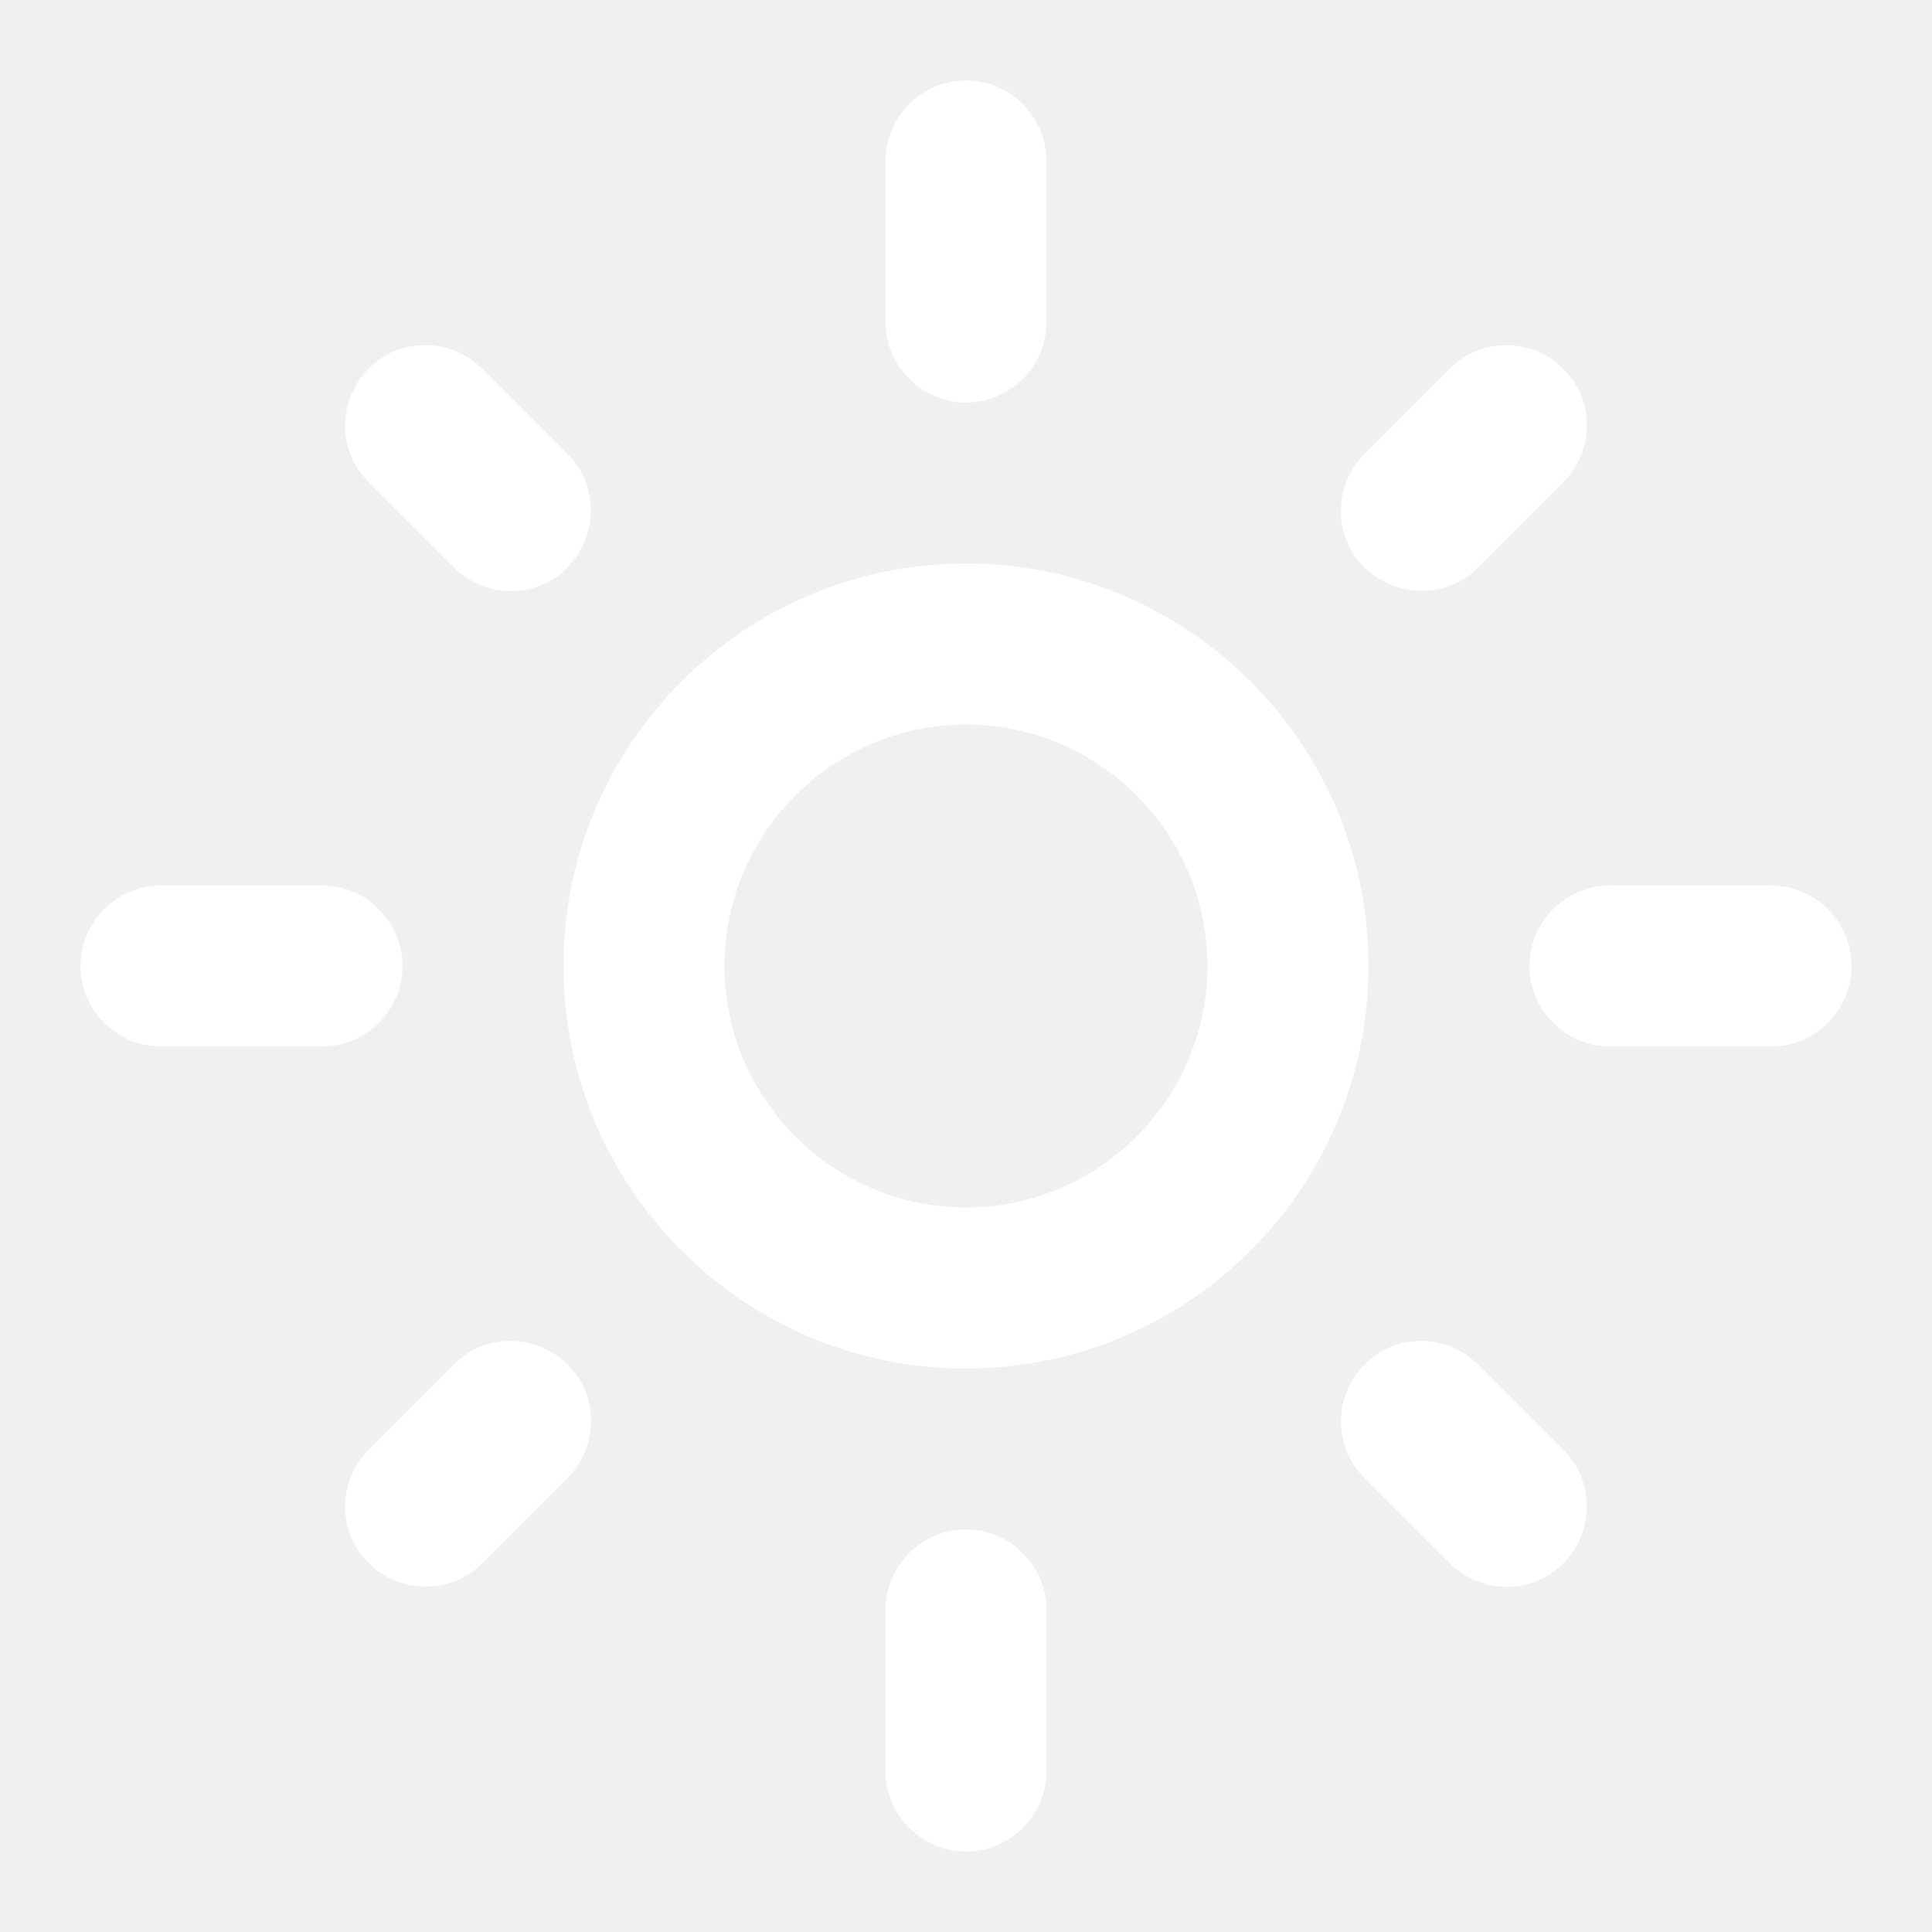
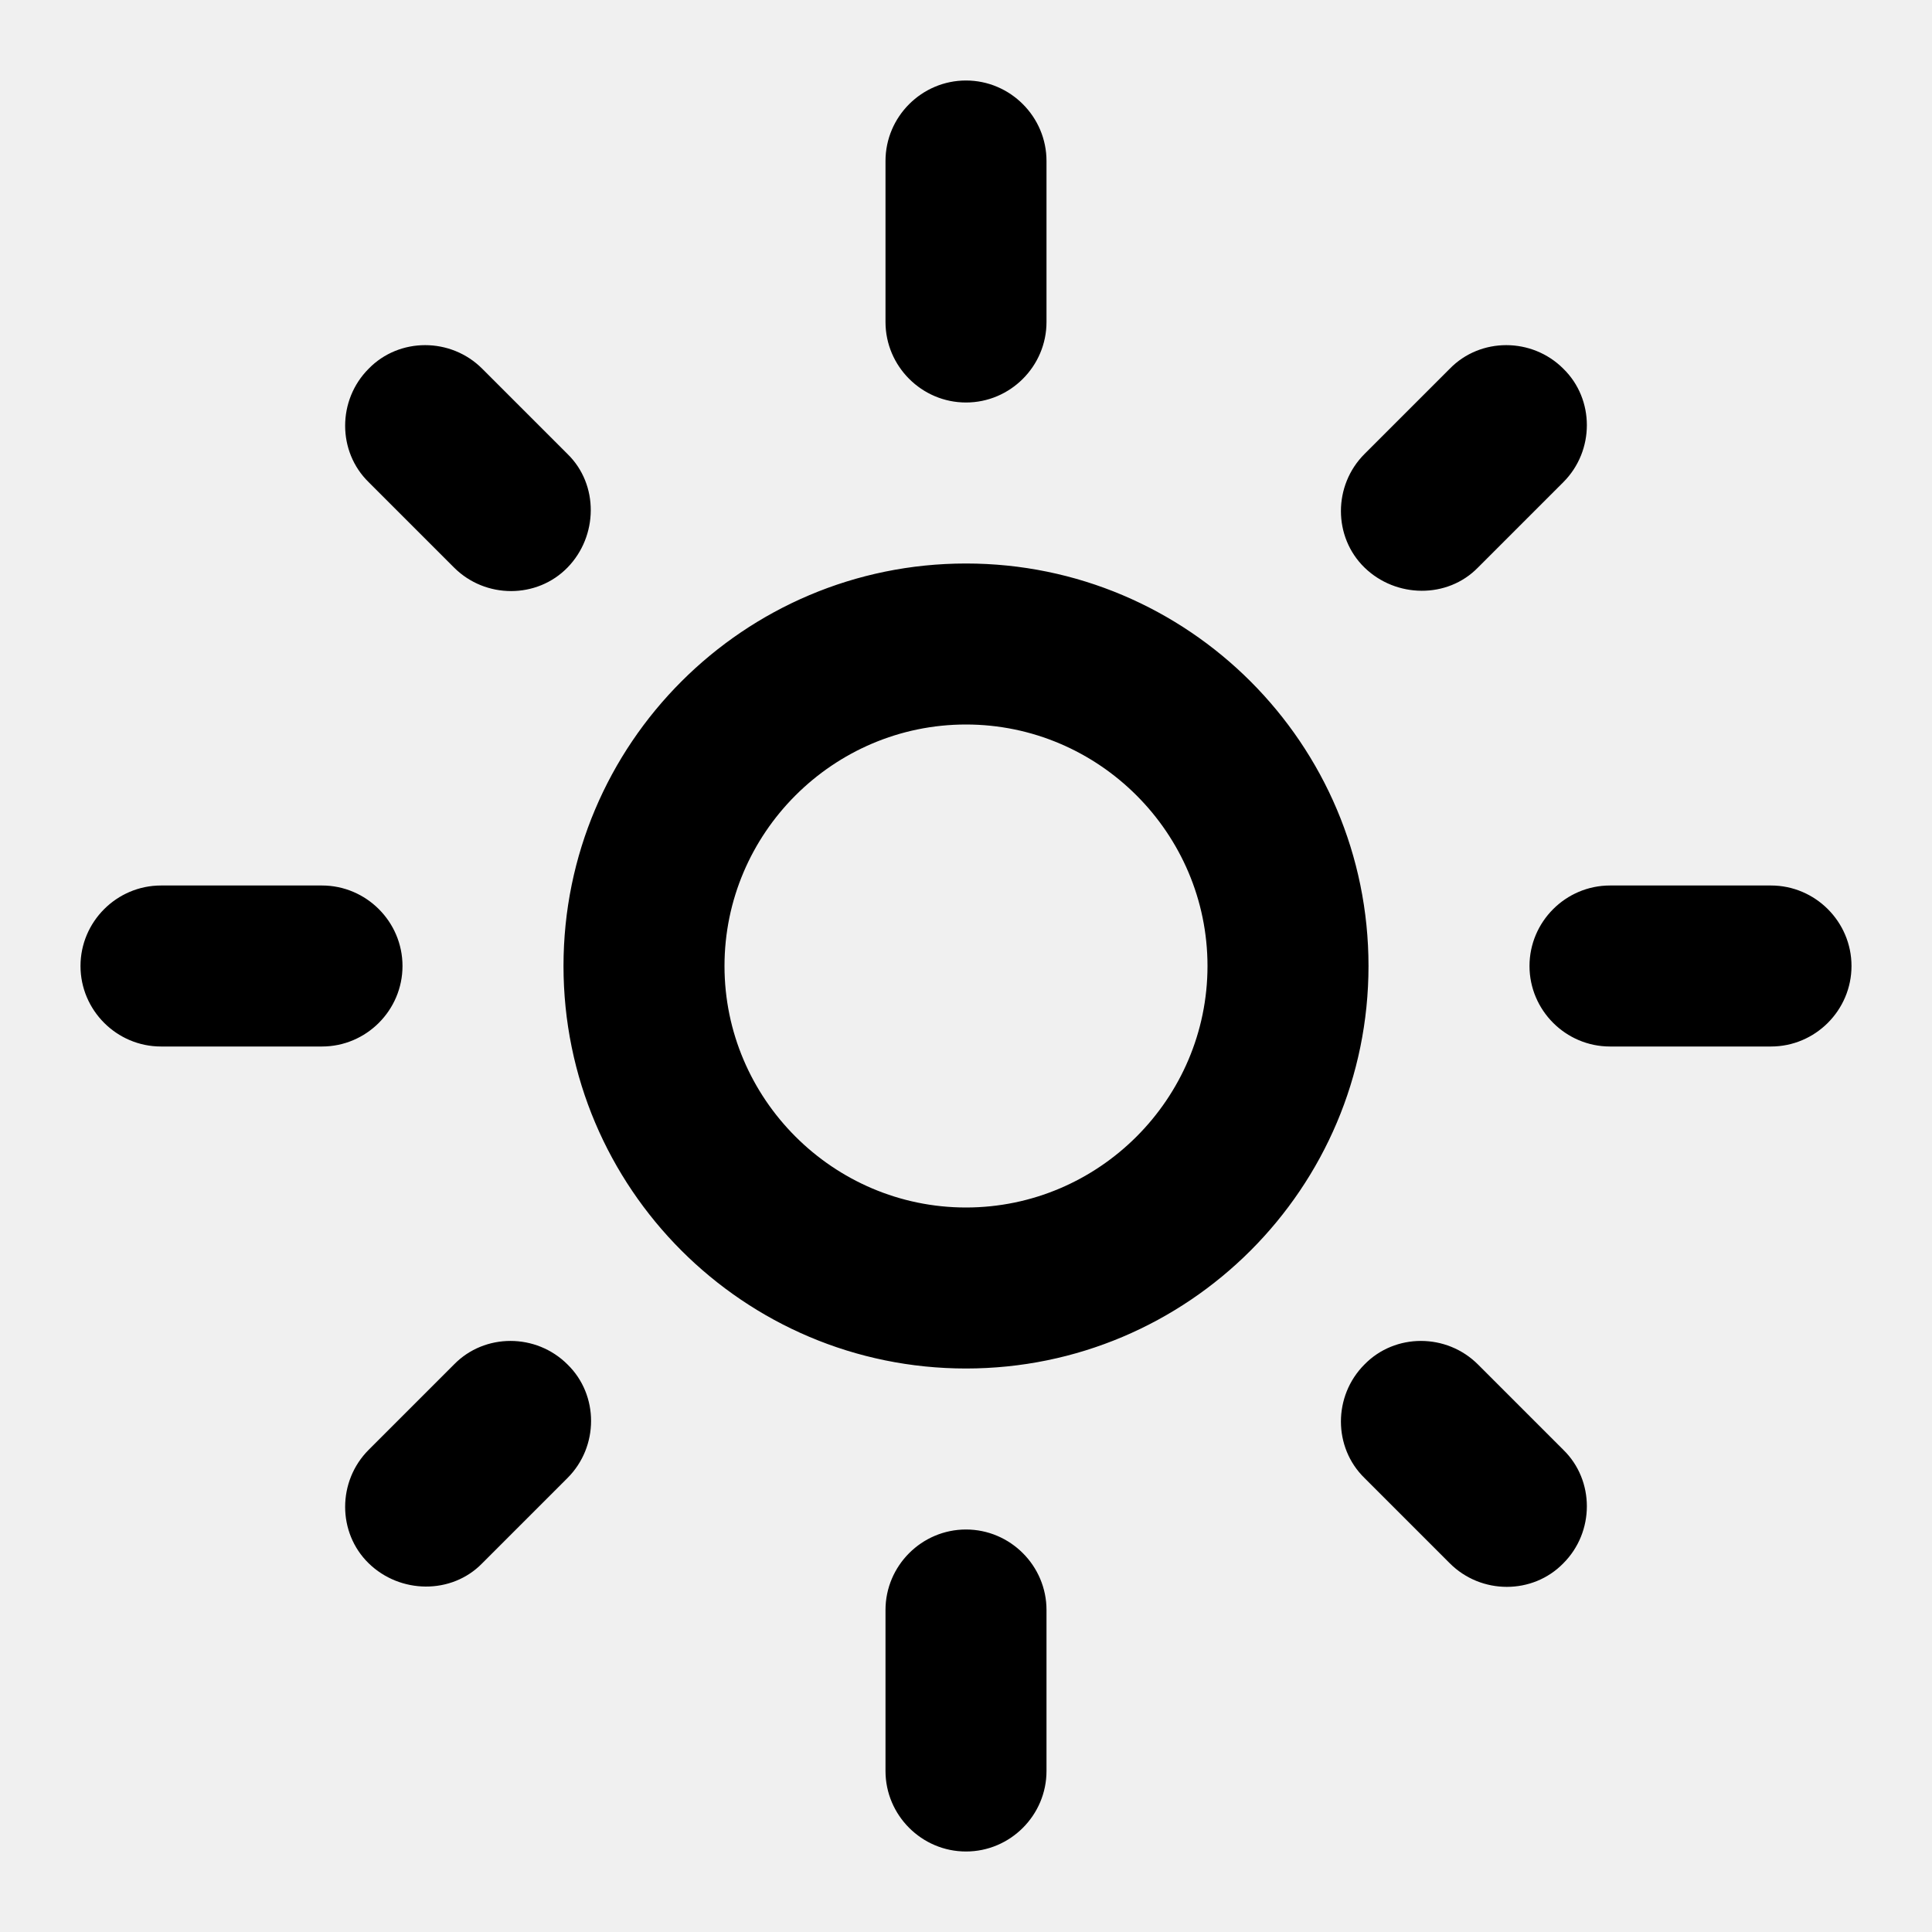
- <svg xmlns="http://www.w3.org/2000/svg" enable-background="new 0 0 24 24" height="24px" viewBox="0 0 24 24" width="24px" fill="#fff">
+ <svg xmlns="http://www.w3.org/2000/svg" enable-background="new 0 0 24 24" height="24px" viewBox="0 0 24 24" width="24px" fill="current">
  <rect fill="none" height="24" width="24" />
  <path d="M12,9c1.65,0,3,1.35,3,3s-1.35,3-3,3s-3-1.35-3-3S10.35,9,12,9 M12,7c-2.76,0-5,2.24-5,5s2.24,5,5,5s5-2.24,5-5 S14.76,7,12,7L12,7z M2,13l2,0c0.55,0,1-0.45,1-1s-0.45-1-1-1l-2,0c-0.55,0-1,0.45-1,1S1.45,13,2,13z M20,13l2,0c0.55,0,1-0.45,1-1 s-0.45-1-1-1l-2,0c-0.55,0-1,0.45-1,1S19.45,13,20,13z M11,2v2c0,0.55,0.45,1,1,1s1-0.45,1-1V2c0-0.55-0.45-1-1-1S11,1.45,11,2z M11,20v2c0,0.55,0.45,1,1,1s1-0.45,1-1v-2c0-0.55-0.45-1-1-1C11.45,19,11,19.45,11,20z M5.99,4.58c-0.39-0.39-1.03-0.39-1.41,0 c-0.39,0.39-0.39,1.03,0,1.41l1.06,1.06c0.39,0.39,1.03,0.39,1.41,0s0.39-1.03,0-1.41L5.99,4.58z M18.36,16.95 c-0.39-0.39-1.03-0.39-1.41,0c-0.39,0.39-0.39,1.03,0,1.41l1.06,1.06c0.39,0.39,1.03,0.39,1.41,0c0.39-0.39,0.39-1.03,0-1.41 L18.36,16.95z M19.42,5.99c0.39-0.39,0.39-1.03,0-1.41c-0.39-0.39-1.03-0.39-1.41,0l-1.06,1.06c-0.39,0.39-0.39,1.03,0,1.41 s1.03,0.39,1.41,0L19.42,5.99z M7.05,18.36c0.39-0.39,0.39-1.03,0-1.41c-0.39-0.39-1.03-0.39-1.41,0l-1.06,1.06 c-0.39,0.39-0.39,1.03,0,1.41s1.03,0.39,1.41,0L7.05,18.36z" />
</svg>
